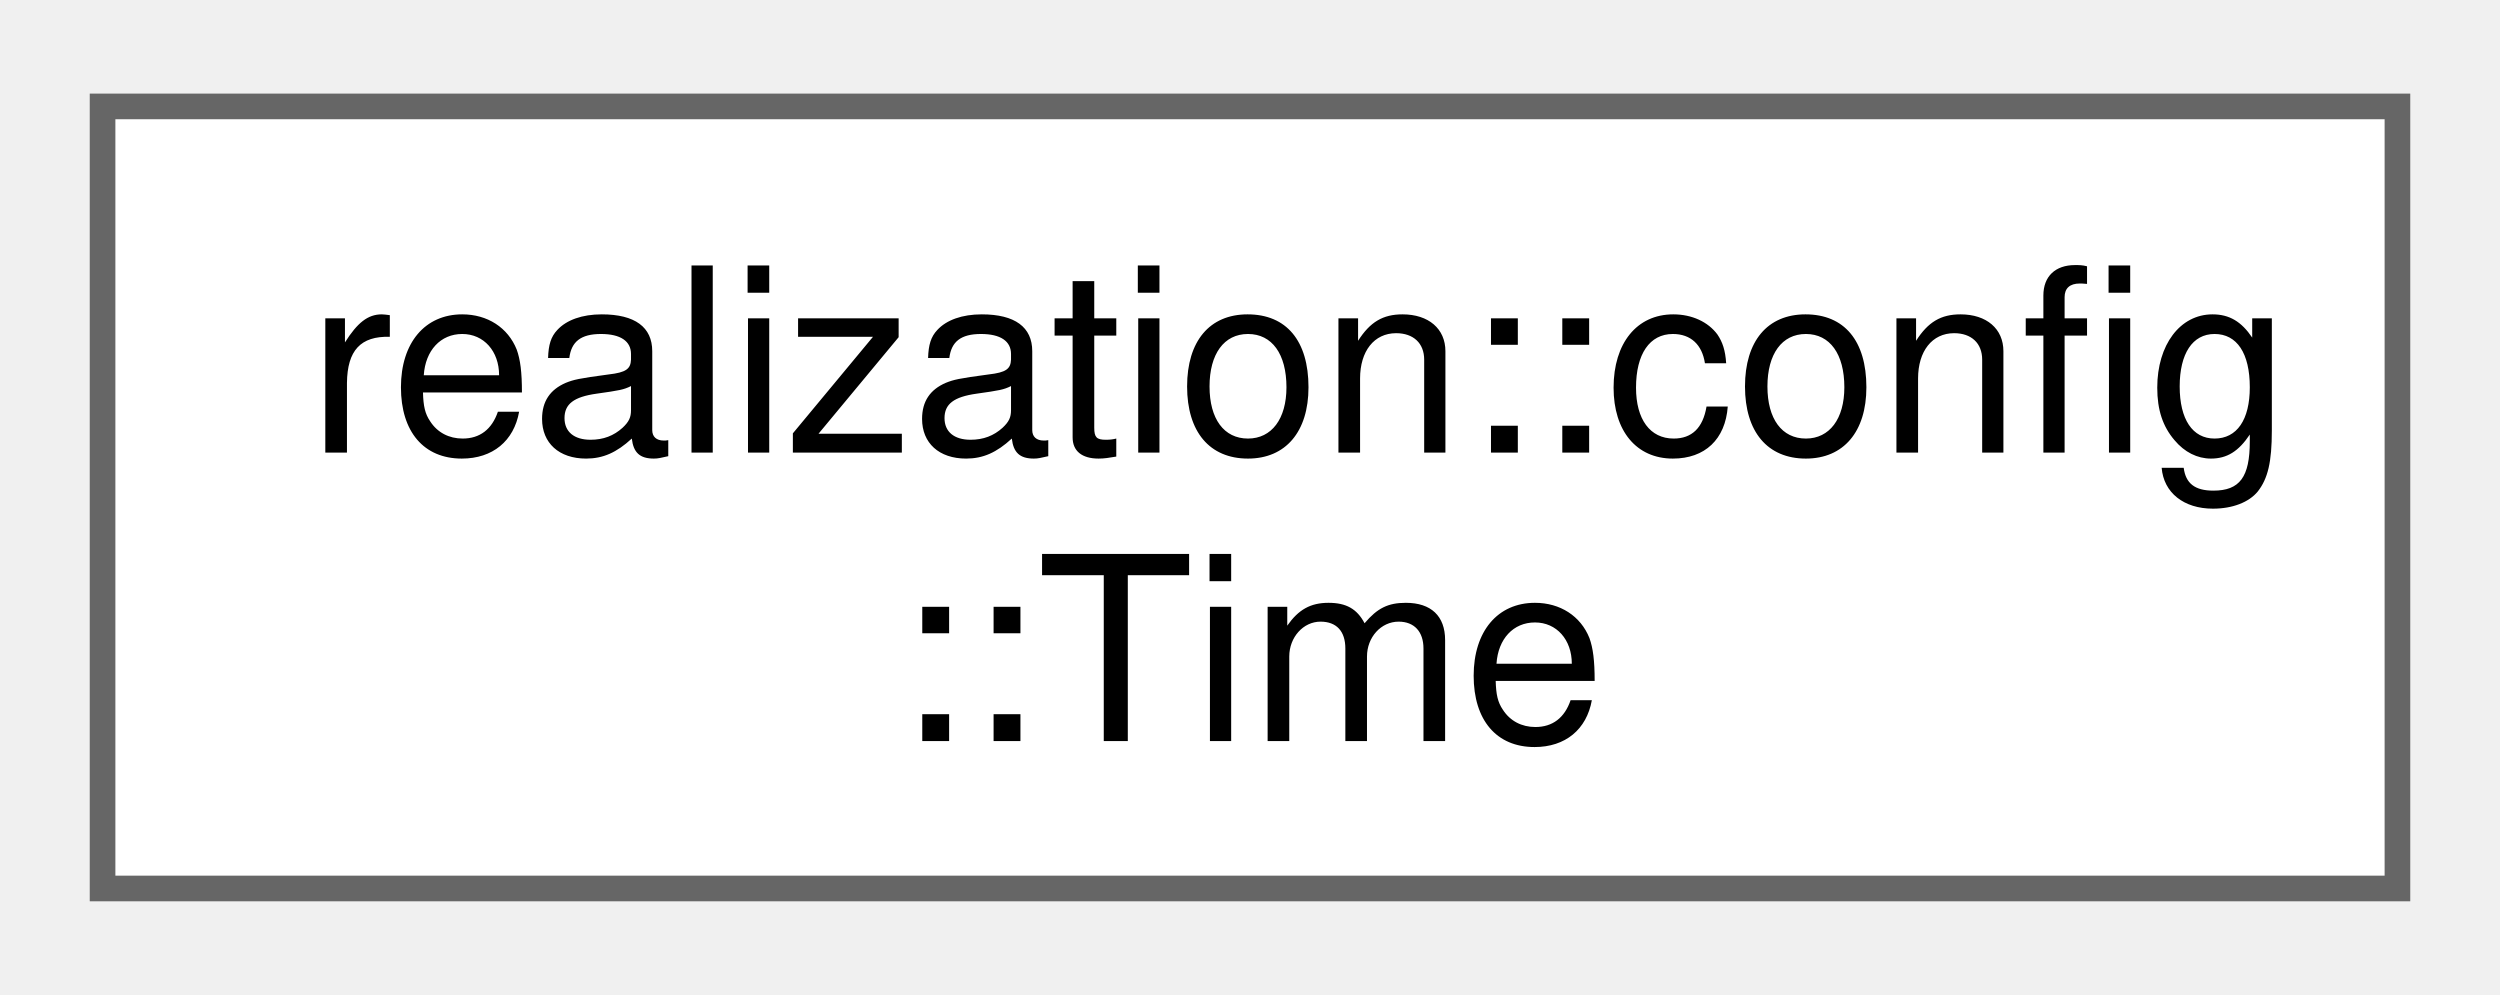
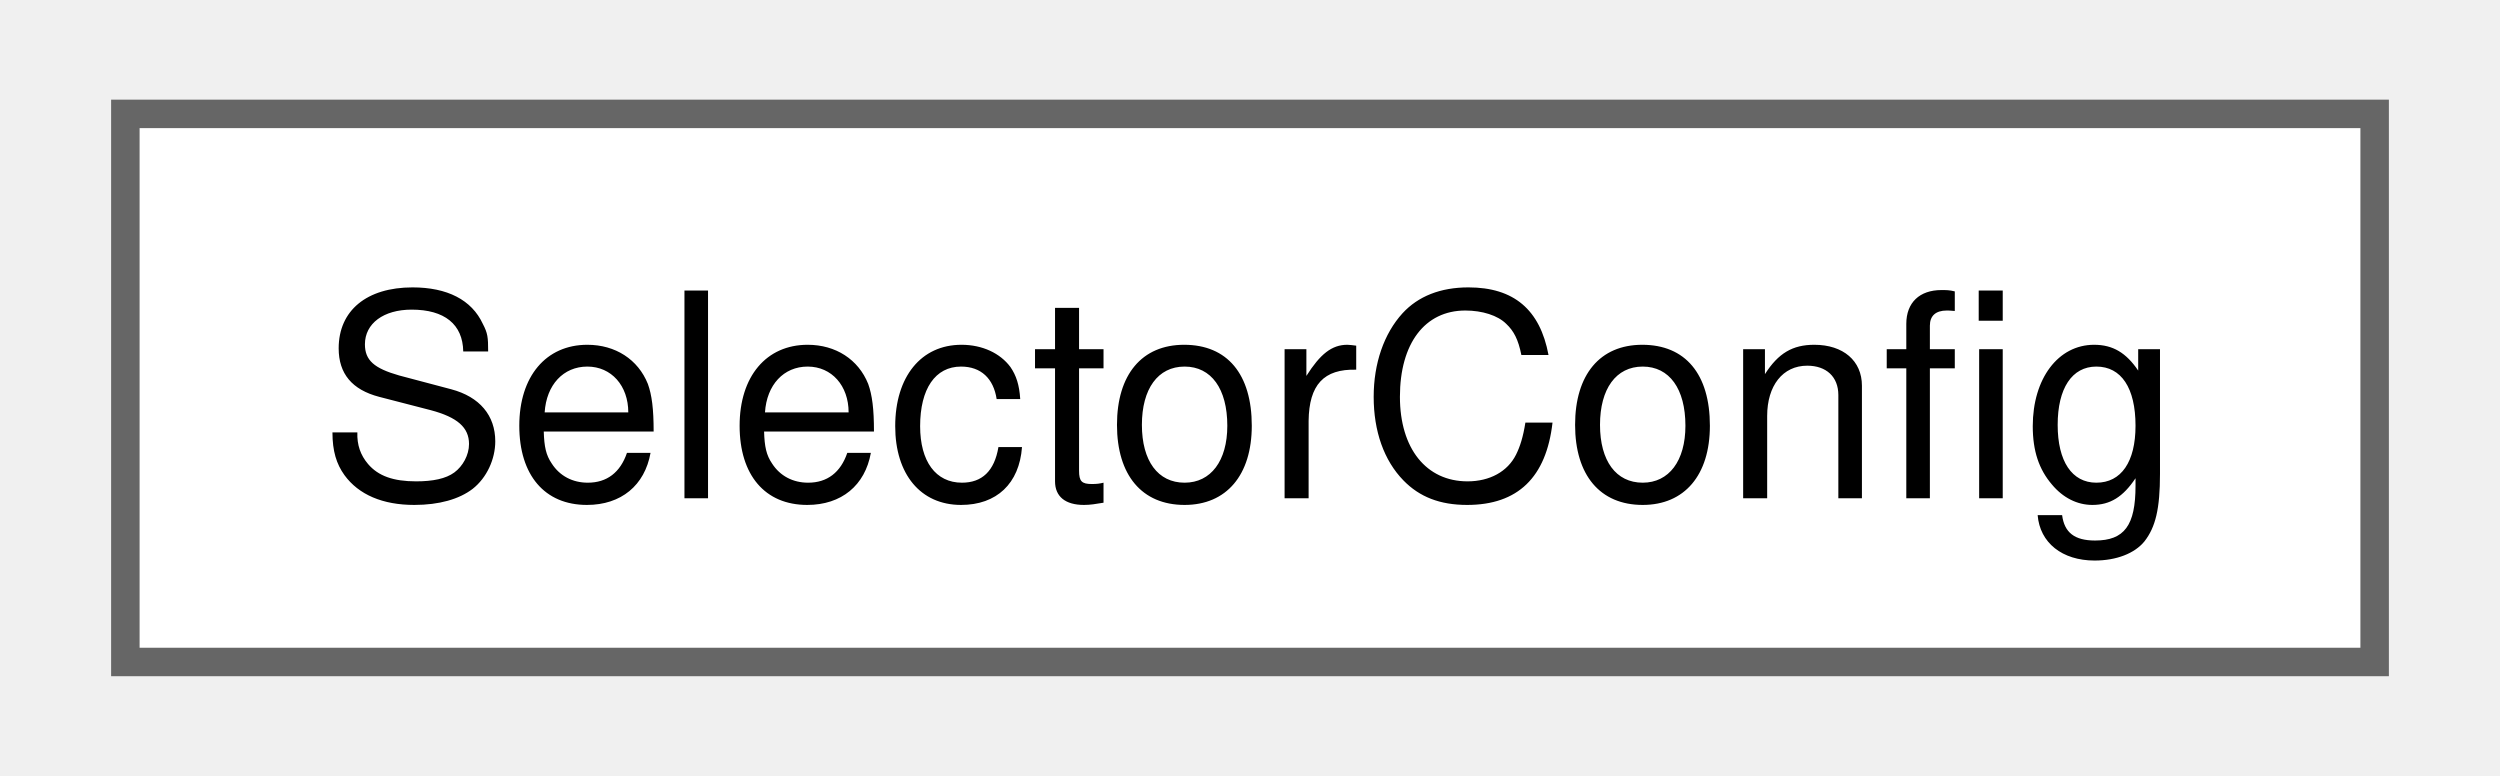
- <svg xmlns="http://www.w3.org/2000/svg" xmlns:xlink="http://www.w3.org/1999/xlink" width="98pt" height="39pt" viewBox="0.00 0.00 97.50 38.50">
-   <g id="graph0" class="graph" transform="scale(1 1) rotate(0) translate(4 34.5)">
+ <svg xmlns="http://www.w3.org/2000/svg" xmlns:xlink="http://www.w3.org/1999/xlink" width="87pt" height="27pt" viewBox="0.00 0.00 87.00 27.25">
+   <g id="graph0" class="graph" transform="scale(1 1) rotate(0) translate(4 23.25)">
    <g id="Node000000" class="node">
      <g id="a_Node000000">
-         <a xlink:href="structrealization_1_1config_1_1_time.html" target="_top" xlink:title="Simple structure for holding time bounds and output interval (seconds)">
-           <polygon fill="white" stroke="#666666" points="89.5,-30.5 0,-30.5 0,0 89.5,0 89.5,-30.5" />
-           <text text-anchor="start" x="8" y="-17" font-family="Helvetica,sans-Serif" font-size="10.00">realization::config</text>
-           <text text-anchor="middle" x="44.75" y="-5.75" font-family="Helvetica,sans-Serif" font-size="10.00">::Time</text>
+         <a xlink:href="struct_selector_config.html" target="_top" xlink:title=" ">
+           <polygon fill="white" stroke="#666666" points="79,-19.25 0,-19.25 0,0 79,0 79,-19.25" />
+           <text text-anchor="middle" x="39.5" y="-5.75" font-family="Helvetica,sans-Serif" font-size="10.00">SelectorConfig</text>
        </a>
      </g>
    </g>
  </g>
</svg>
